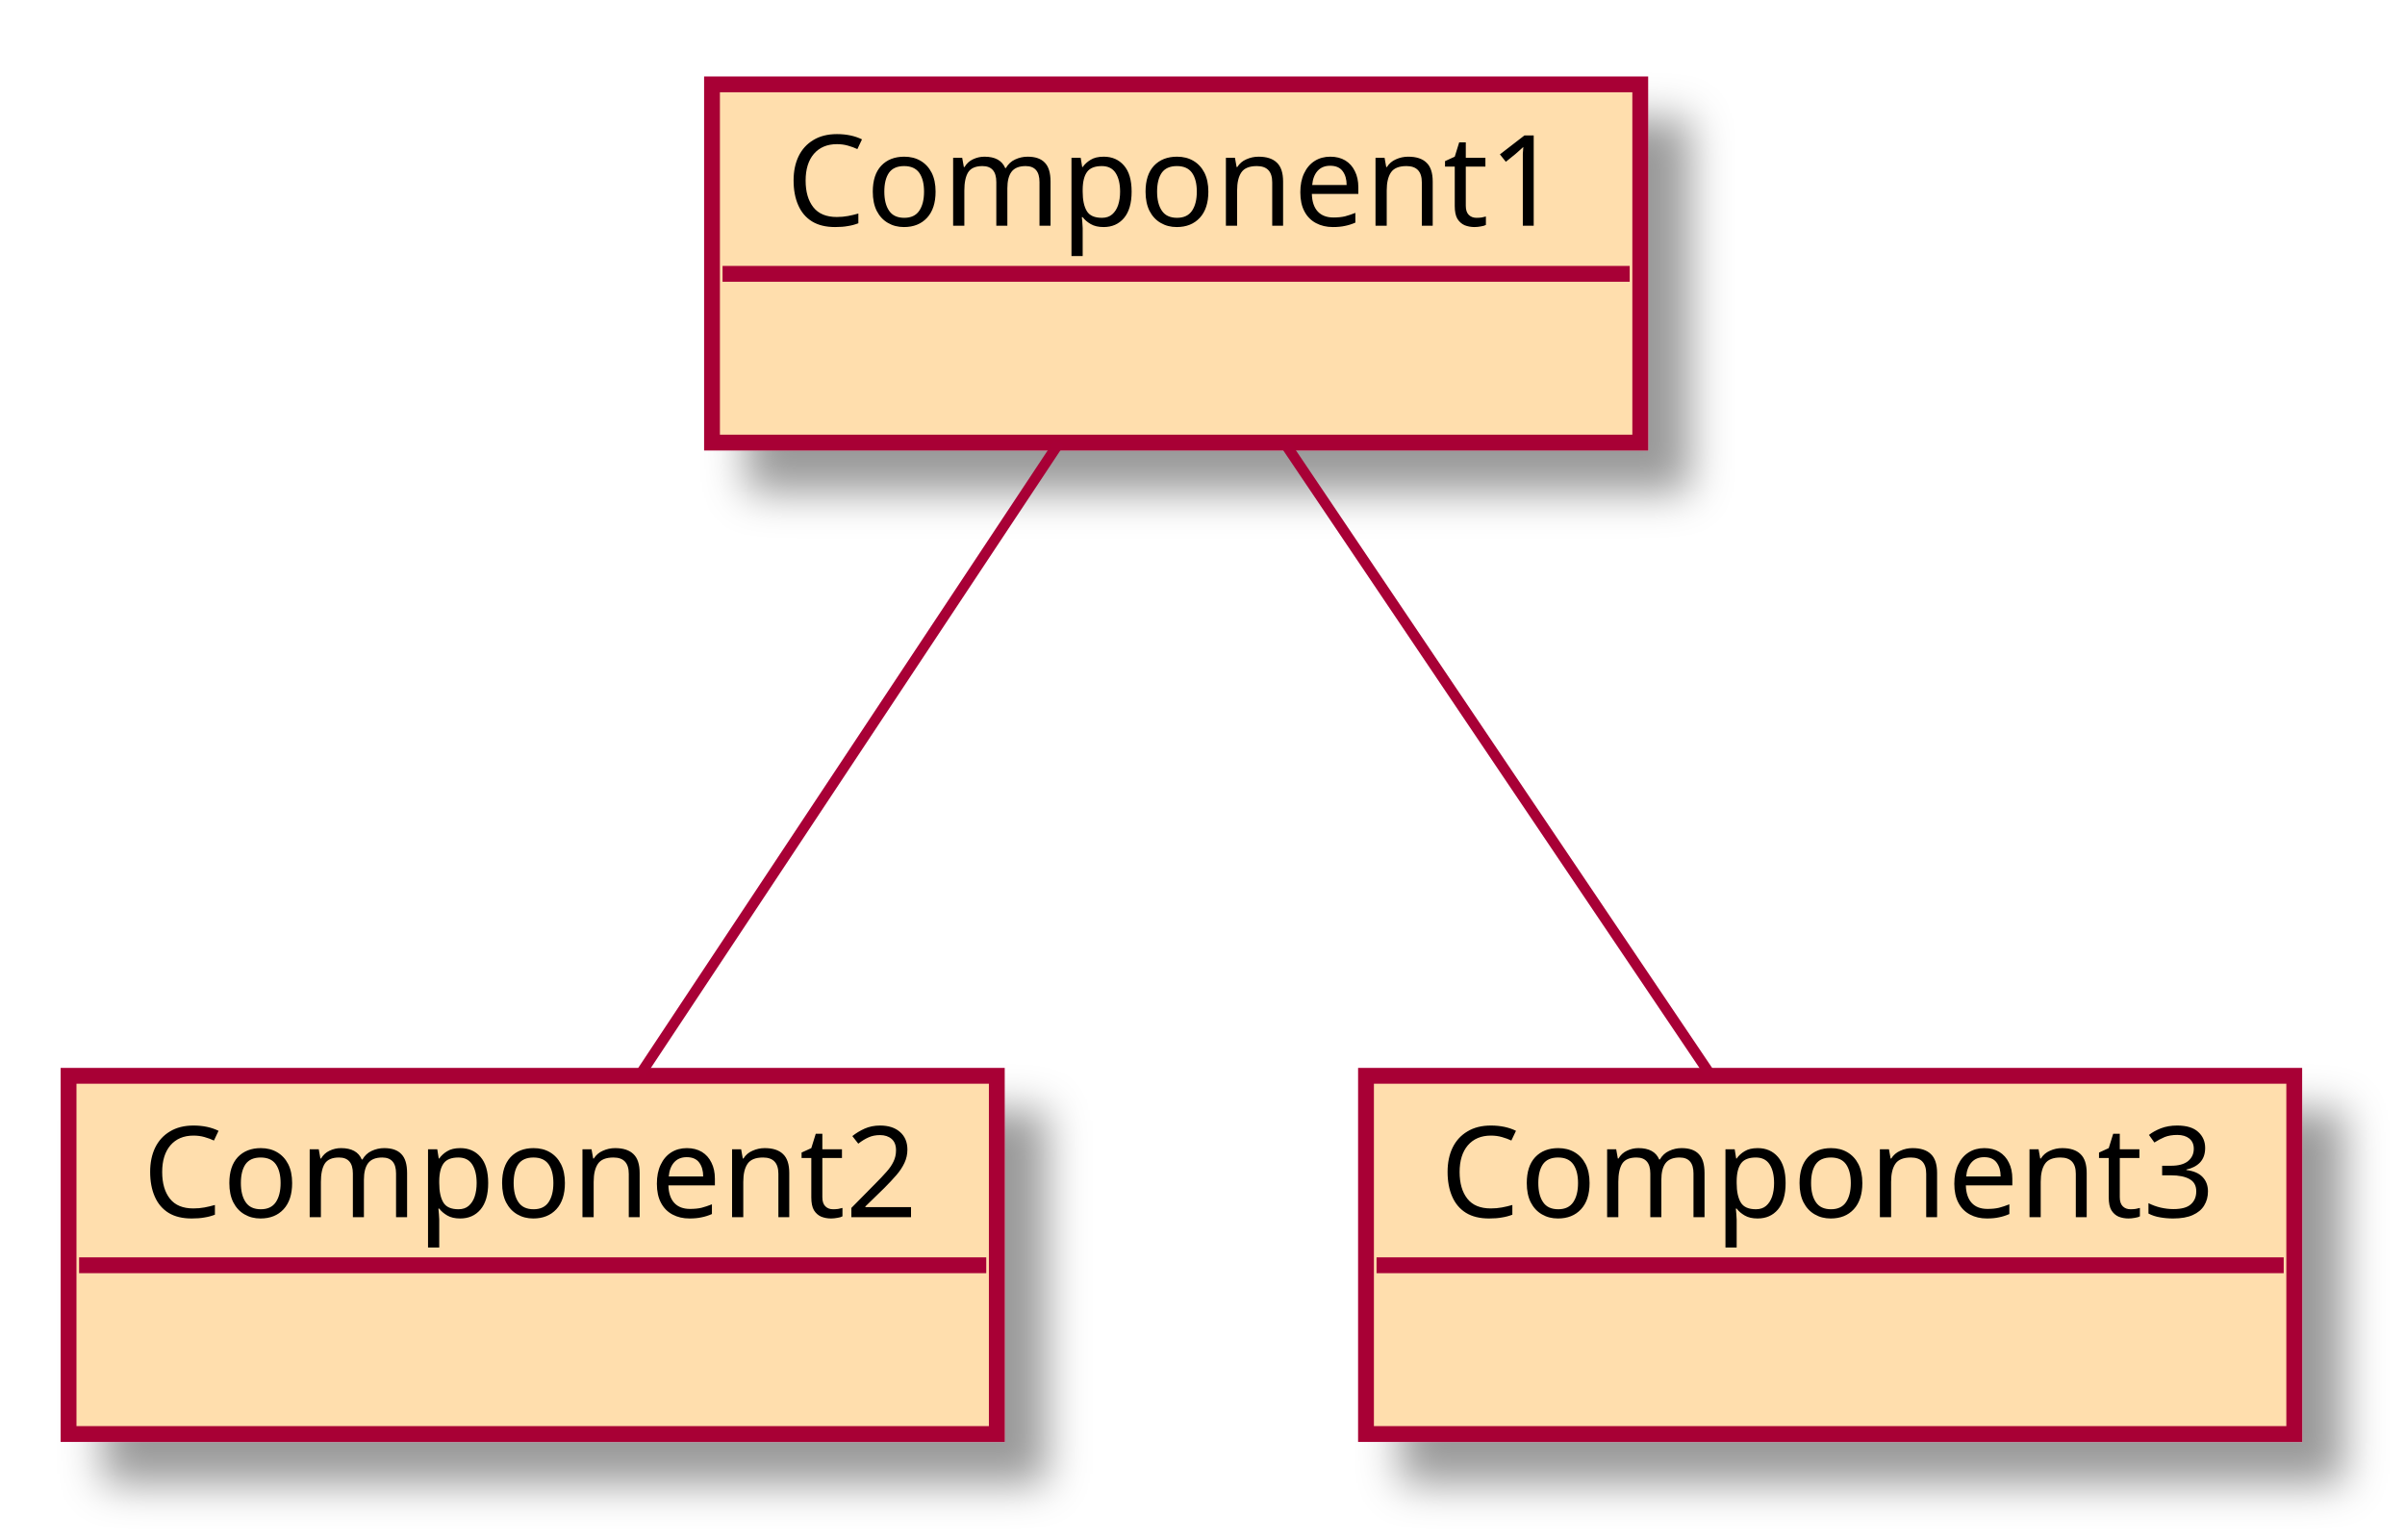
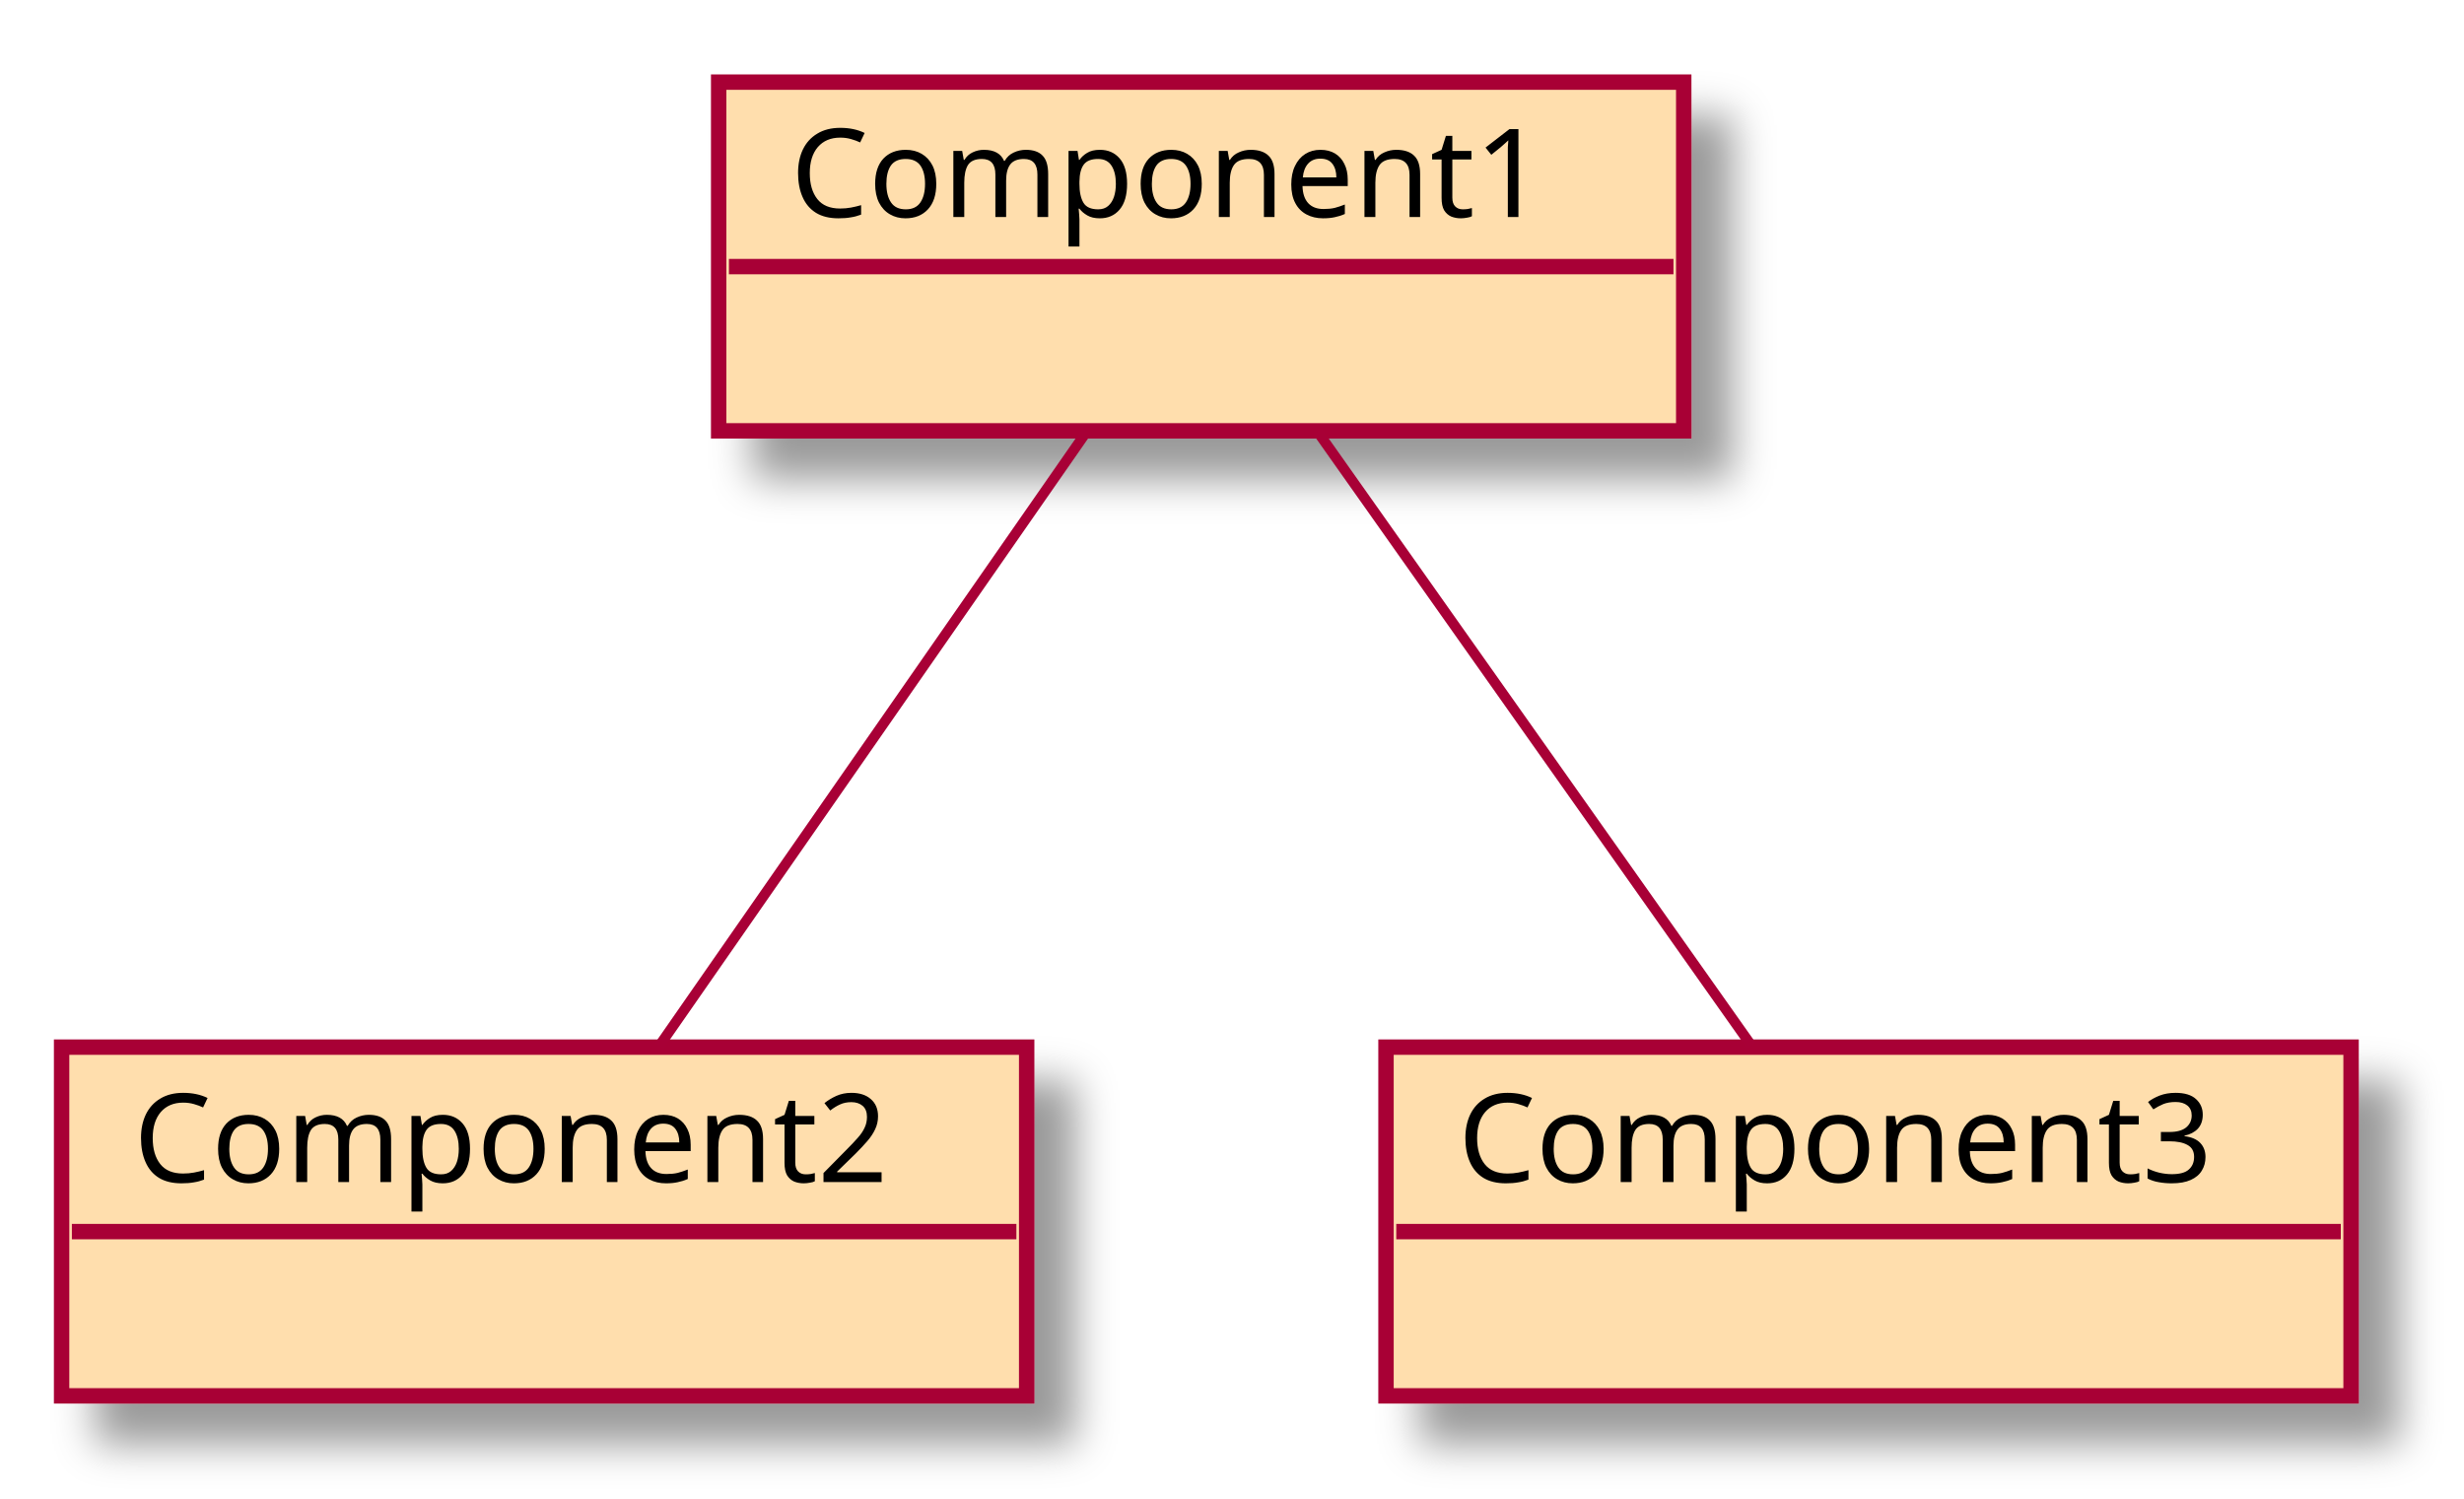
- <svg xmlns="http://www.w3.org/2000/svg" contentScriptType="application/ecmascript" contentStyleType="text/css" height="146px" preserveAspectRatio="none" style="width:228px;height:146px;" version="1.1" viewBox="0 0 228 146" width="228px" zoomAndPan="magnify">
+ <svg xmlns="http://www.w3.org/2000/svg" contentScriptType="application/ecmascript" contentStyleType="text/css" height="146px" preserveAspectRatio="none" style="width:240px;height:146px;" version="1.1" viewBox="0 0 240 146" width="240px" zoomAndPan="magnify">
  <defs>
    <filter height="300%" id="fuam9k9vkl1d8" width="300%" x="-1" y="-1">
      <feGaussianBlur result="blurOut" stdDeviation="2.0" />
      <feColorMatrix in="blurOut" result="blurOut2" type="matrix" values="0 0 0 0 0 0 0 0 0 0 0 0 0 0 0 0 0 0 .4 0" />
      <feOffset dx="4.0" dy="4.0" in="blurOut2" result="blurOut3" />
      <feBlend in="SourceGraphic" in2="blurOut3" mode="normal" />
    </filter>
  </defs>
  <g>
-     <rect fill="#FFDEAD" filter="url(#fuam9k9vkl1d8)" height="33.963" style="stroke: #A80036; stroke-width: 1.5;" width="88" x="67.5" y="8" />
-     <text fill="#000000" font-family="sans-serif" font-size="12" lengthAdjust="spacingAndGlyphs" textLength="74" x="74.5" y="21.402">Component1</text>
-     <line style="stroke: #A80036; stroke-width: 1.5;" x1="68.5" x2="154.5" y1="25.963" y2="25.963" />
-     <rect fill="#FFDEAD" filter="url(#fuam9k9vkl1d8)" height="33.963" style="stroke: #A80036; stroke-width: 1.5;" width="88" x="6.5" y="102" />
-     <text fill="#000000" font-family="sans-serif" font-size="12" lengthAdjust="spacingAndGlyphs" textLength="74" x="13.5" y="115.402">Component2</text>
-     <line style="stroke: #A80036; stroke-width: 1.5;" x1="7.5" x2="93.5" y1="119.963" y2="119.963" />
-     <rect fill="#FFDEAD" filter="url(#fuam9k9vkl1d8)" height="33.963" style="stroke: #A80036; stroke-width: 1.5;" width="88" x="129.5" y="102" />
-     <text fill="#000000" font-family="sans-serif" font-size="12" lengthAdjust="spacingAndGlyphs" textLength="74" x="136.5" y="115.402">Component3</text>
-     <line style="stroke: #A80036; stroke-width: 1.5;" x1="130.5" x2="216.5" y1="119.963" y2="119.963" />
-     <path d="M100.375,42.025 C89.247,58.808 71.867,85.02 60.708,101.85 " fill="none" id="Component1-Component2" style="stroke: #A80036; stroke-width: 1.0;" />
-     <path d="M121.8,42.025 C133.11,58.808 150.774,85.02 162.116,101.85 " fill="none" id="Component1-Component3" style="stroke: #A80036; stroke-width: 1.0;" />
+     <rect fill="#FFDEAD" filter="url(#fuam9k9vkl1d8)" height="33.969" style="stroke: #A80036; stroke-width: 1.5;" width="94" x="70" y="8" />
+     <text fill="#000000" font-family="sans-serif" font-size="12" lengthAdjust="spacingAndGlyphs" textLength="80" x="77" y="21.139">Component1</text>
+     <line style="stroke: #A80036; stroke-width: 1.5;" x1="71" x2="163" y1="25.969" y2="25.969" />
+     <rect fill="#FFDEAD" filter="url(#fuam9k9vkl1d8)" height="33.969" style="stroke: #A80036; stroke-width: 1.5;" width="94" x="6" y="102" />
+     <text fill="#000000" font-family="sans-serif" font-size="12" lengthAdjust="spacingAndGlyphs" textLength="80" x="13" y="115.139">Component2</text>
+     <line style="stroke: #A80036; stroke-width: 1.5;" x1="7" x2="99" y1="119.969" y2="119.969" />
+     <rect fill="#FFDEAD" filter="url(#fuam9k9vkl1d8)" height="33.969" style="stroke: #A80036; stroke-width: 1.5;" width="94" x="135" y="102" />
+     <text fill="#000000" font-family="sans-serif" font-size="12" lengthAdjust="spacingAndGlyphs" textLength="80" x="142" y="115.139">Component3</text>
+     <line style="stroke: #A80036; stroke-width: 1.5;" x1="136" x2="228" y1="119.969" y2="119.969" />
+     <path d="M105.852,42.025 C94.177,58.808 75.942,85.02 64.235,101.85 " fill="none" id="Component1-Component2" style="stroke: #A80036; stroke-width: 1.0;" />
+     <path d="M128.322,42.025 C140.18,58.808 158.699,85.02 170.59,101.85 " fill="none" id="Component1-Component3" style="stroke: #A80036; stroke-width: 1.0;" />
  </g>
</svg>
